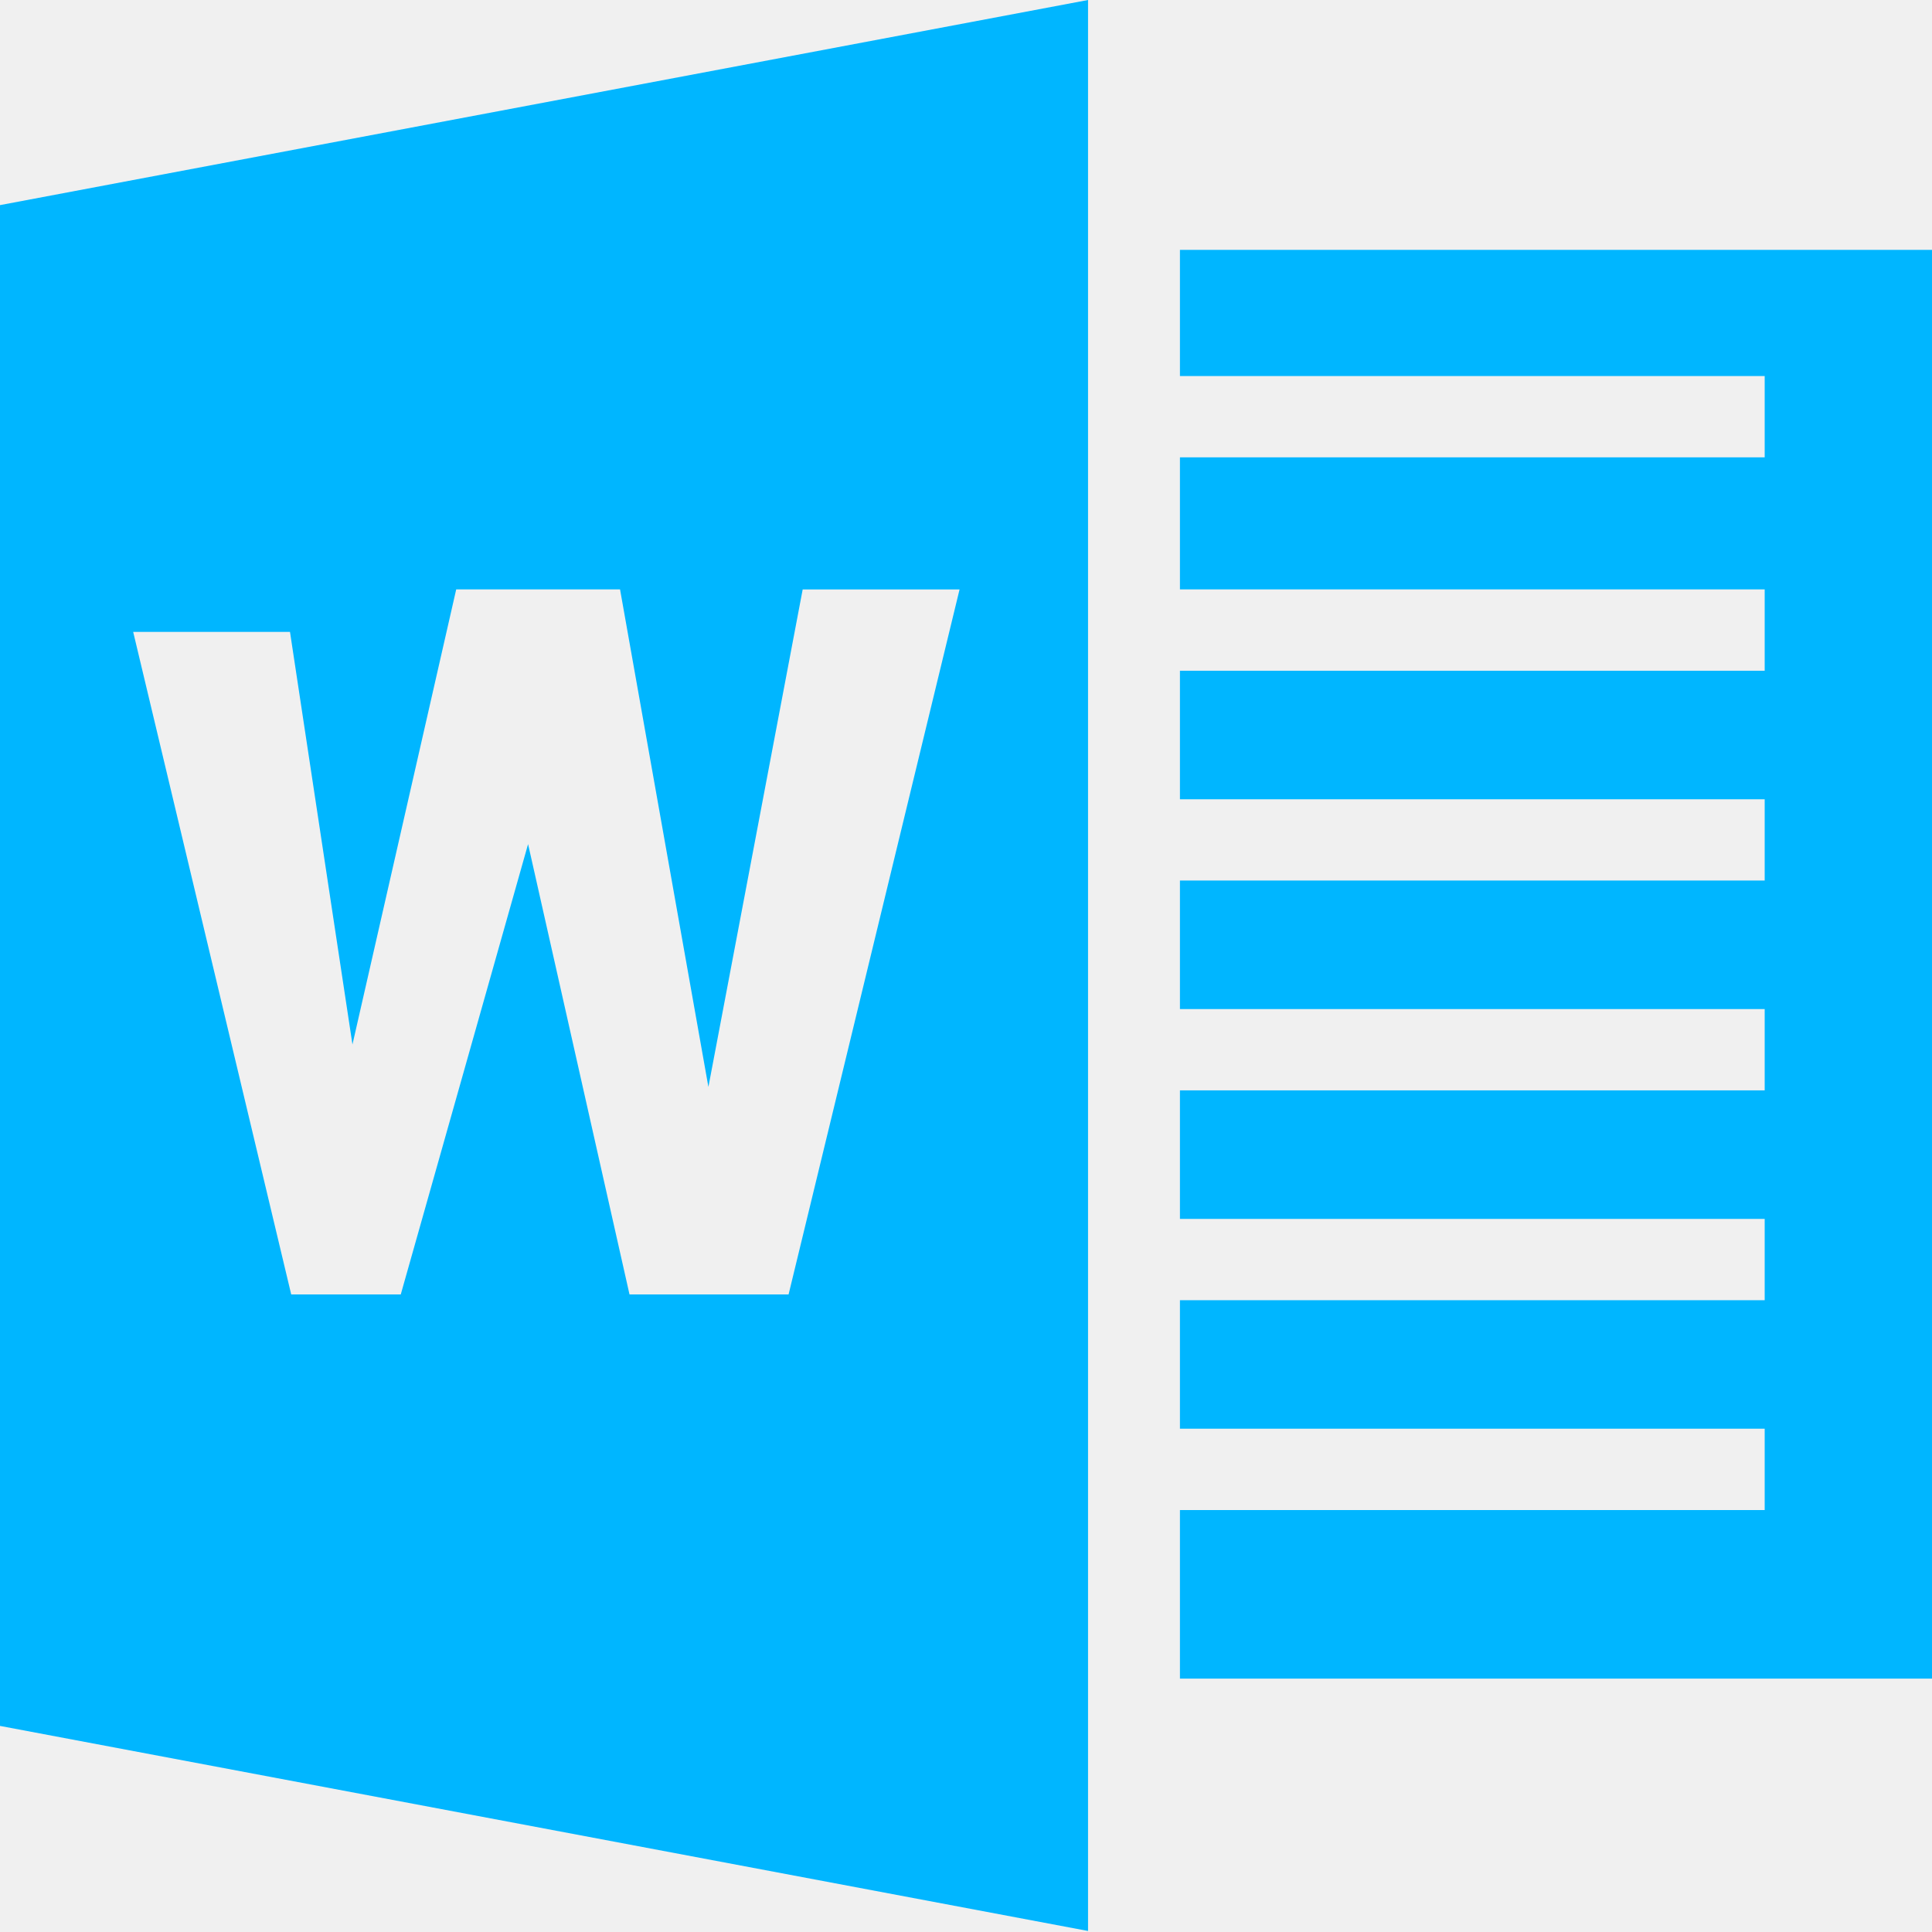
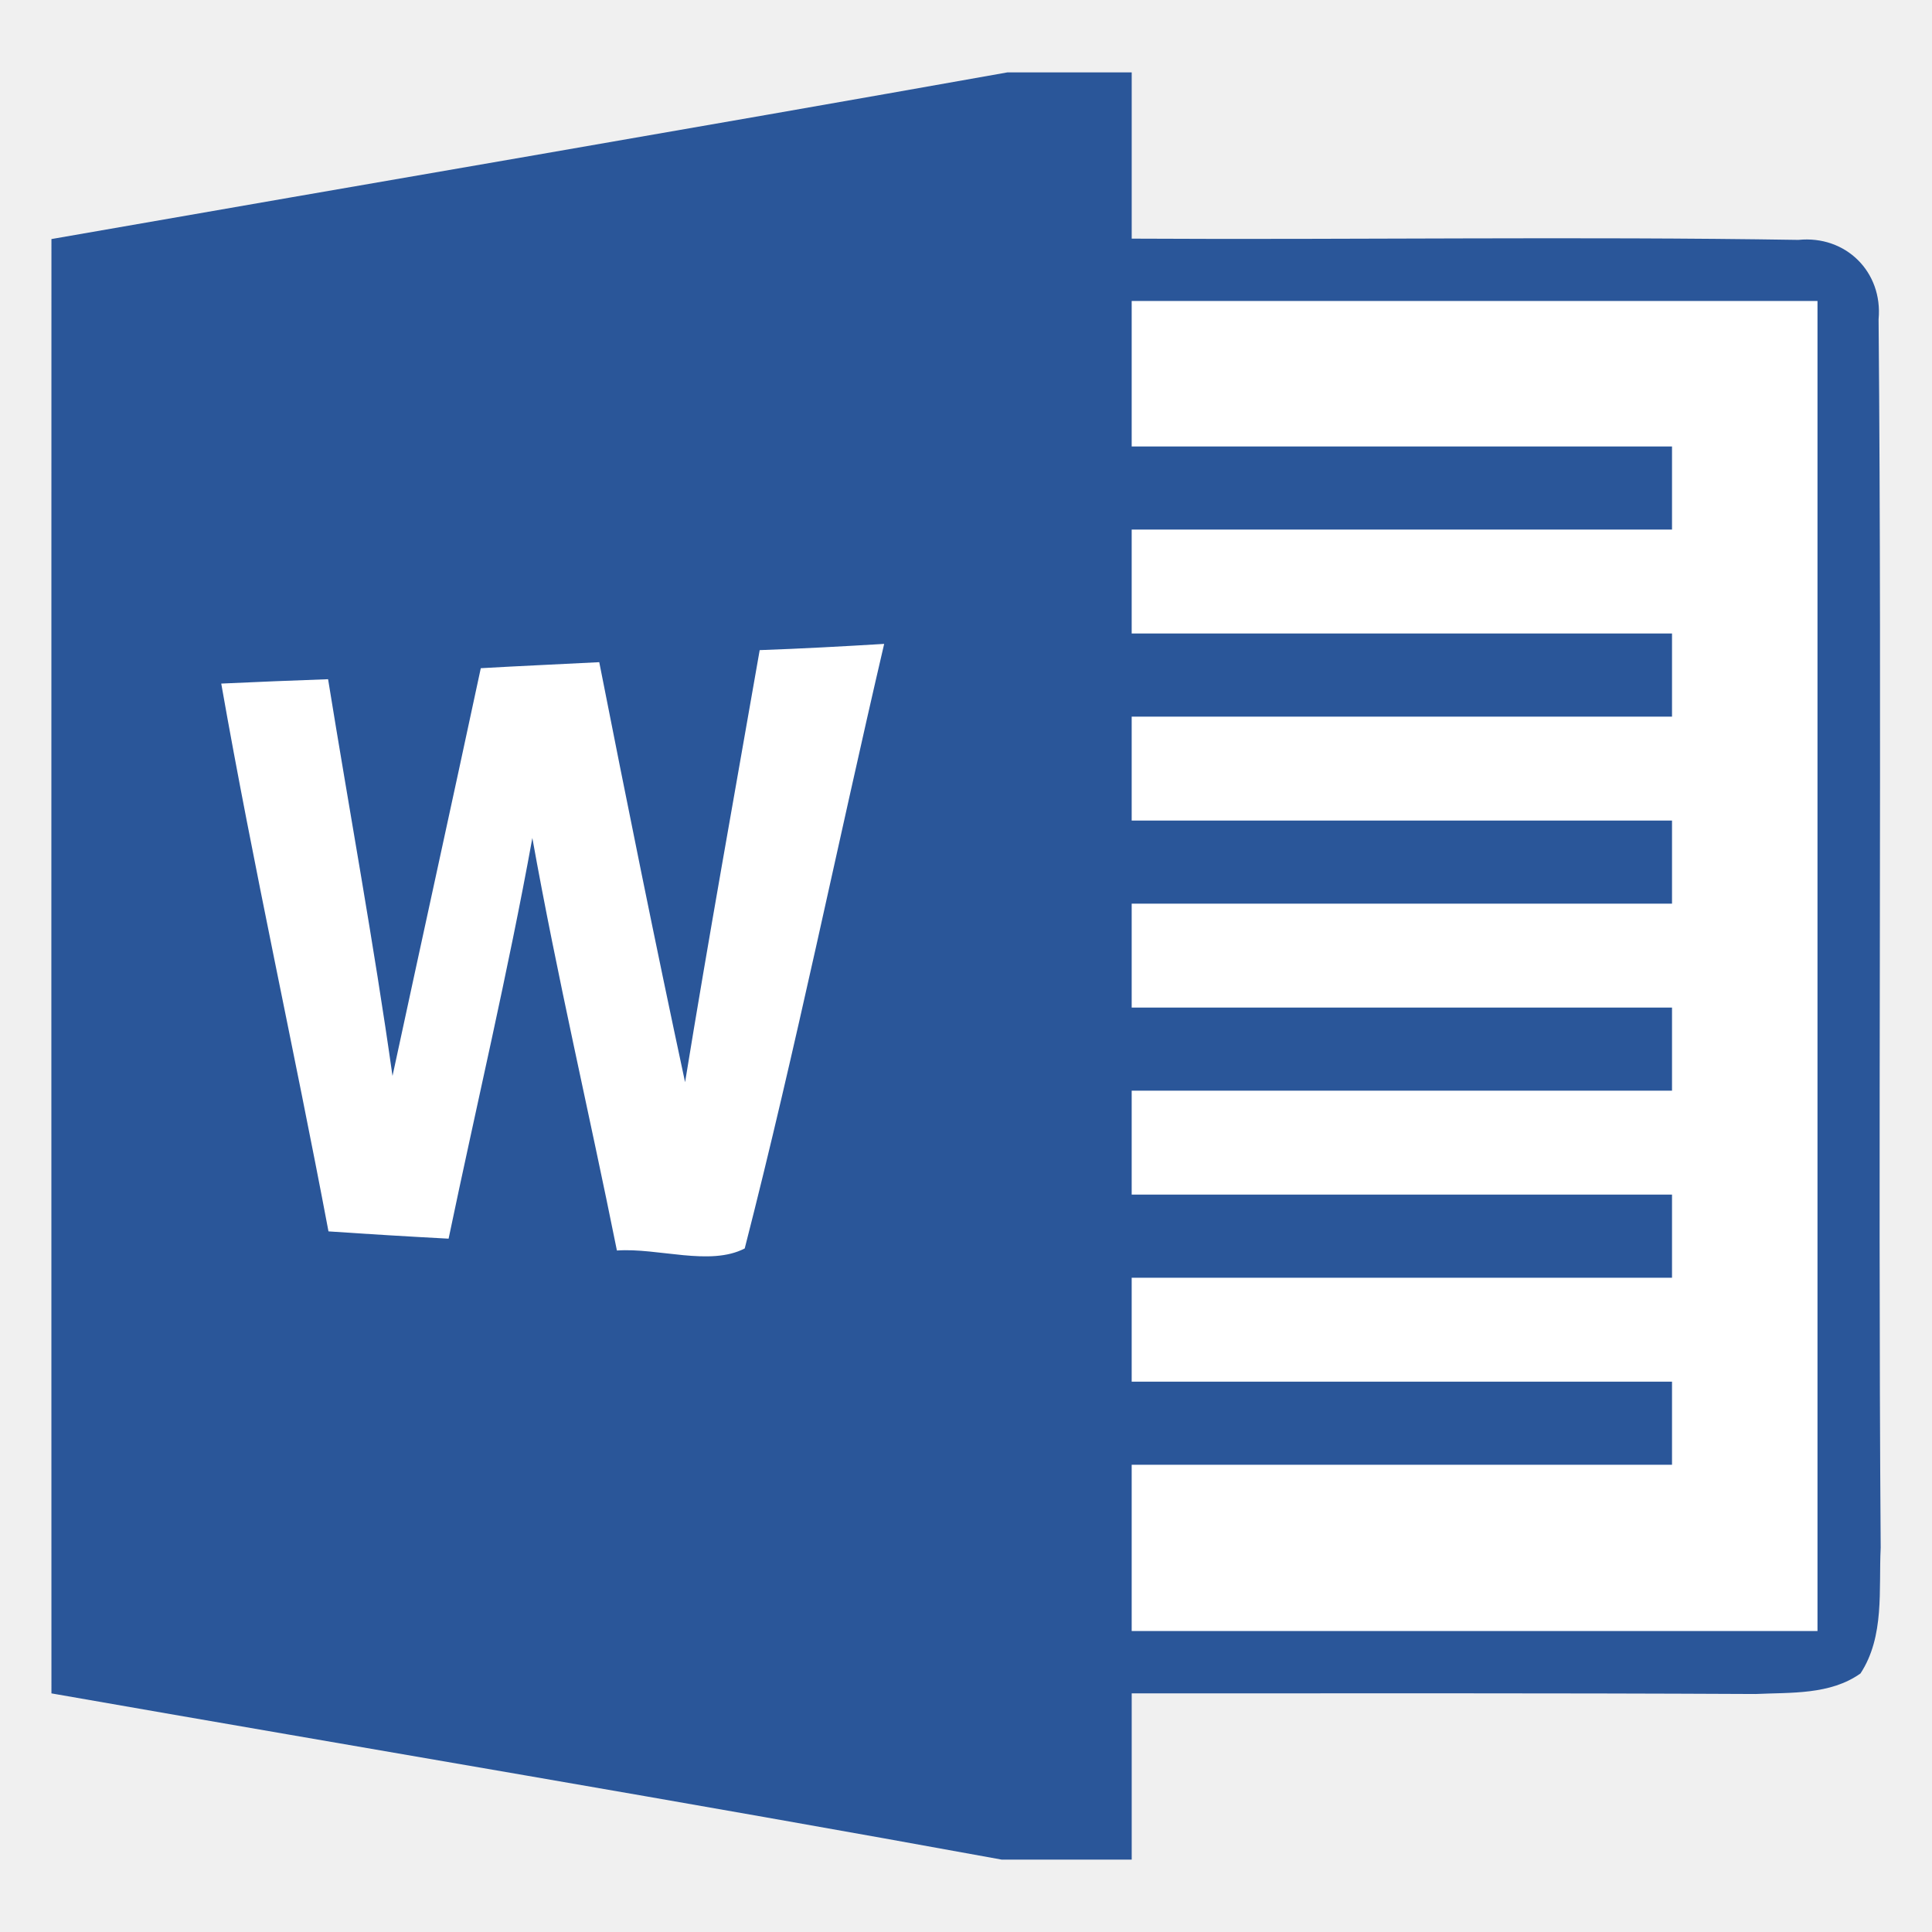
- <svg xmlns="http://www.w3.org/2000/svg" t="1514189459054" class="icon" style="" viewBox="0 0 1024 1024" version="1.1" p-id="4644" width="200" height="200">
+ <svg xmlns="http://www.w3.org/2000/svg" t="1543300132402" class="icon" style="" viewBox="0 0 1024 1024" version="1.1" p-id="2107" width="200" height="200">
  <defs>
    <style type="text/css" />
  </defs>
-   <path d="M625.391 132.437v66.867h309.931v43.11h-309.931v69.973h309.931v43.11h-309.931v68.13h309.931v43.076h-309.931v68.13h309.931v43.076h-309.931v68.13h309.931v43.11h-309.931v68.096h309.931v43.11h-309.931v89.361H1024V132.437H625.391zM0 108.715V914.773l576.683 108.681V0L0 108.715zM417.963 686.08h-84.309L279.893 447.386 212.412 686.08H154.351L70.588 334.916h83.115l33.109 218.692 54.989-241.22h86.835L375.467 576.102l49.971-263.68H508.587L417.963 686.08v-0.034z" fill="#00B6FF" p-id="4645" />
+   <path d="M533.947 38.365h65.88v88.119c117.859 0.661 235.609-1.212 353.358 0.661 25.103-2.533 44.82 16.963 42.506 42.077 1.873 216.993-0.441 434.097 1.113 651.091-1.113 22.25 2.192 46.923-10.695 66.64-16.082 11.455-36.9 10.024-55.625 10.905-110.259-0.551-220.408-0.33-330.656-0.33v88.119h-68.843c-167.658-30.621-335.745-58.709-503.722-88.119-0.11-256.978 0-513.955 0-770.823 168.858-29.52 337.827-58.269 506.685-88.339z" fill="#2A5699" p-id="2108" />
+   <path d="M599.816 159.529h363.492v704.953h-363.492v-88.119h286.387v-44.06h-286.387v-55.074h286.387v-44.06h-286.387v-55.074h286.387v-44.06h-286.387v-55.074h286.387v-44.06h-286.387v-55.074h286.387v-44.06h-286.387v-55.074h286.387v-44.06h-286.387v-77.104zM254.83 354.162c20.928-1.212 41.857-2.093 62.785-3.194 14.65 74.351 29.619 148.591 45.492 222.611 12.447-76.443 26.215-152.666 39.543-229 22.03-0.771 44.06-1.983 65.979-3.304-24.894 106.734-46.703 214.35-73.91 320.423-18.395 9.583-45.932-0.441-67.742 1.101-14.65-72.908-31.723-145.386-44.82-218.646-12.898 71.156-29.641 141.652-44.39 212.367a4187.754 4187.754 0 0 1-63.666-3.866c-18.285-96.931-39.764-193.19-56.837-290.342 18.835-0.881 37.792-1.652 56.628-2.313 11.334 70.165 24.222 139.999 34.146 210.274 15.509-72.037 31.37-144.075 46.791-216.112z" fill="#FFFFFF" p-id="2109" />
</svg>
